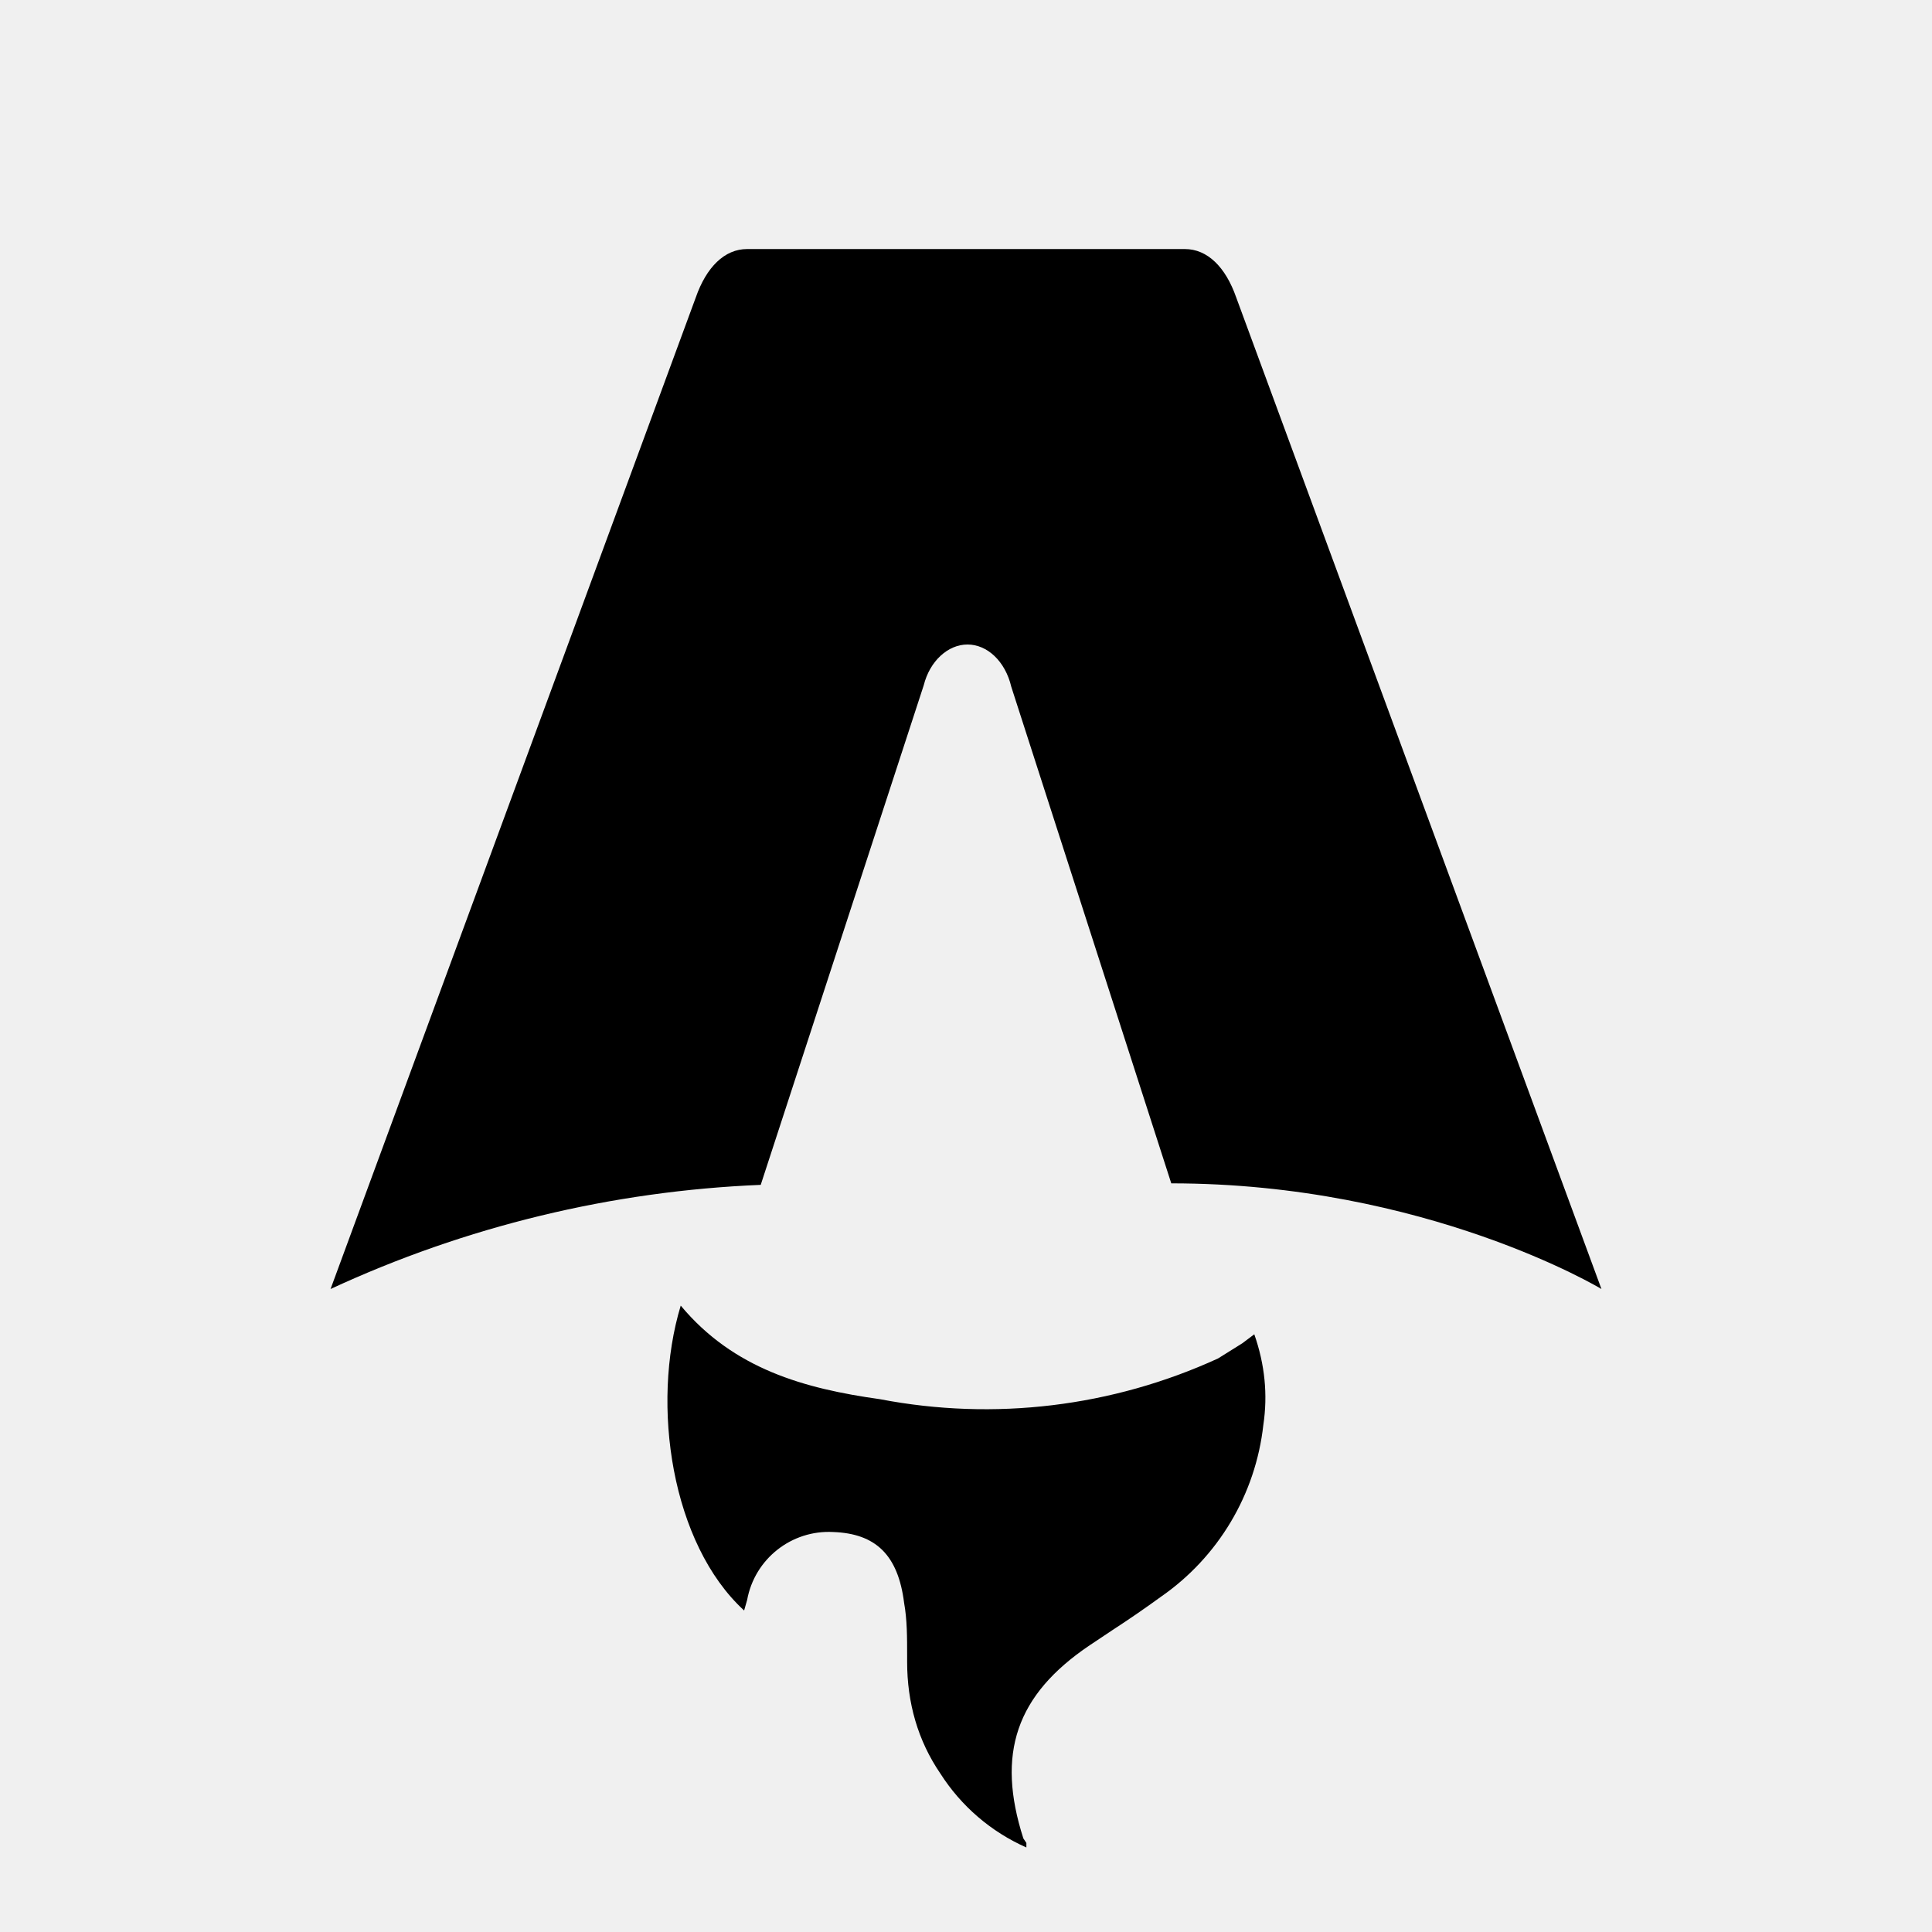
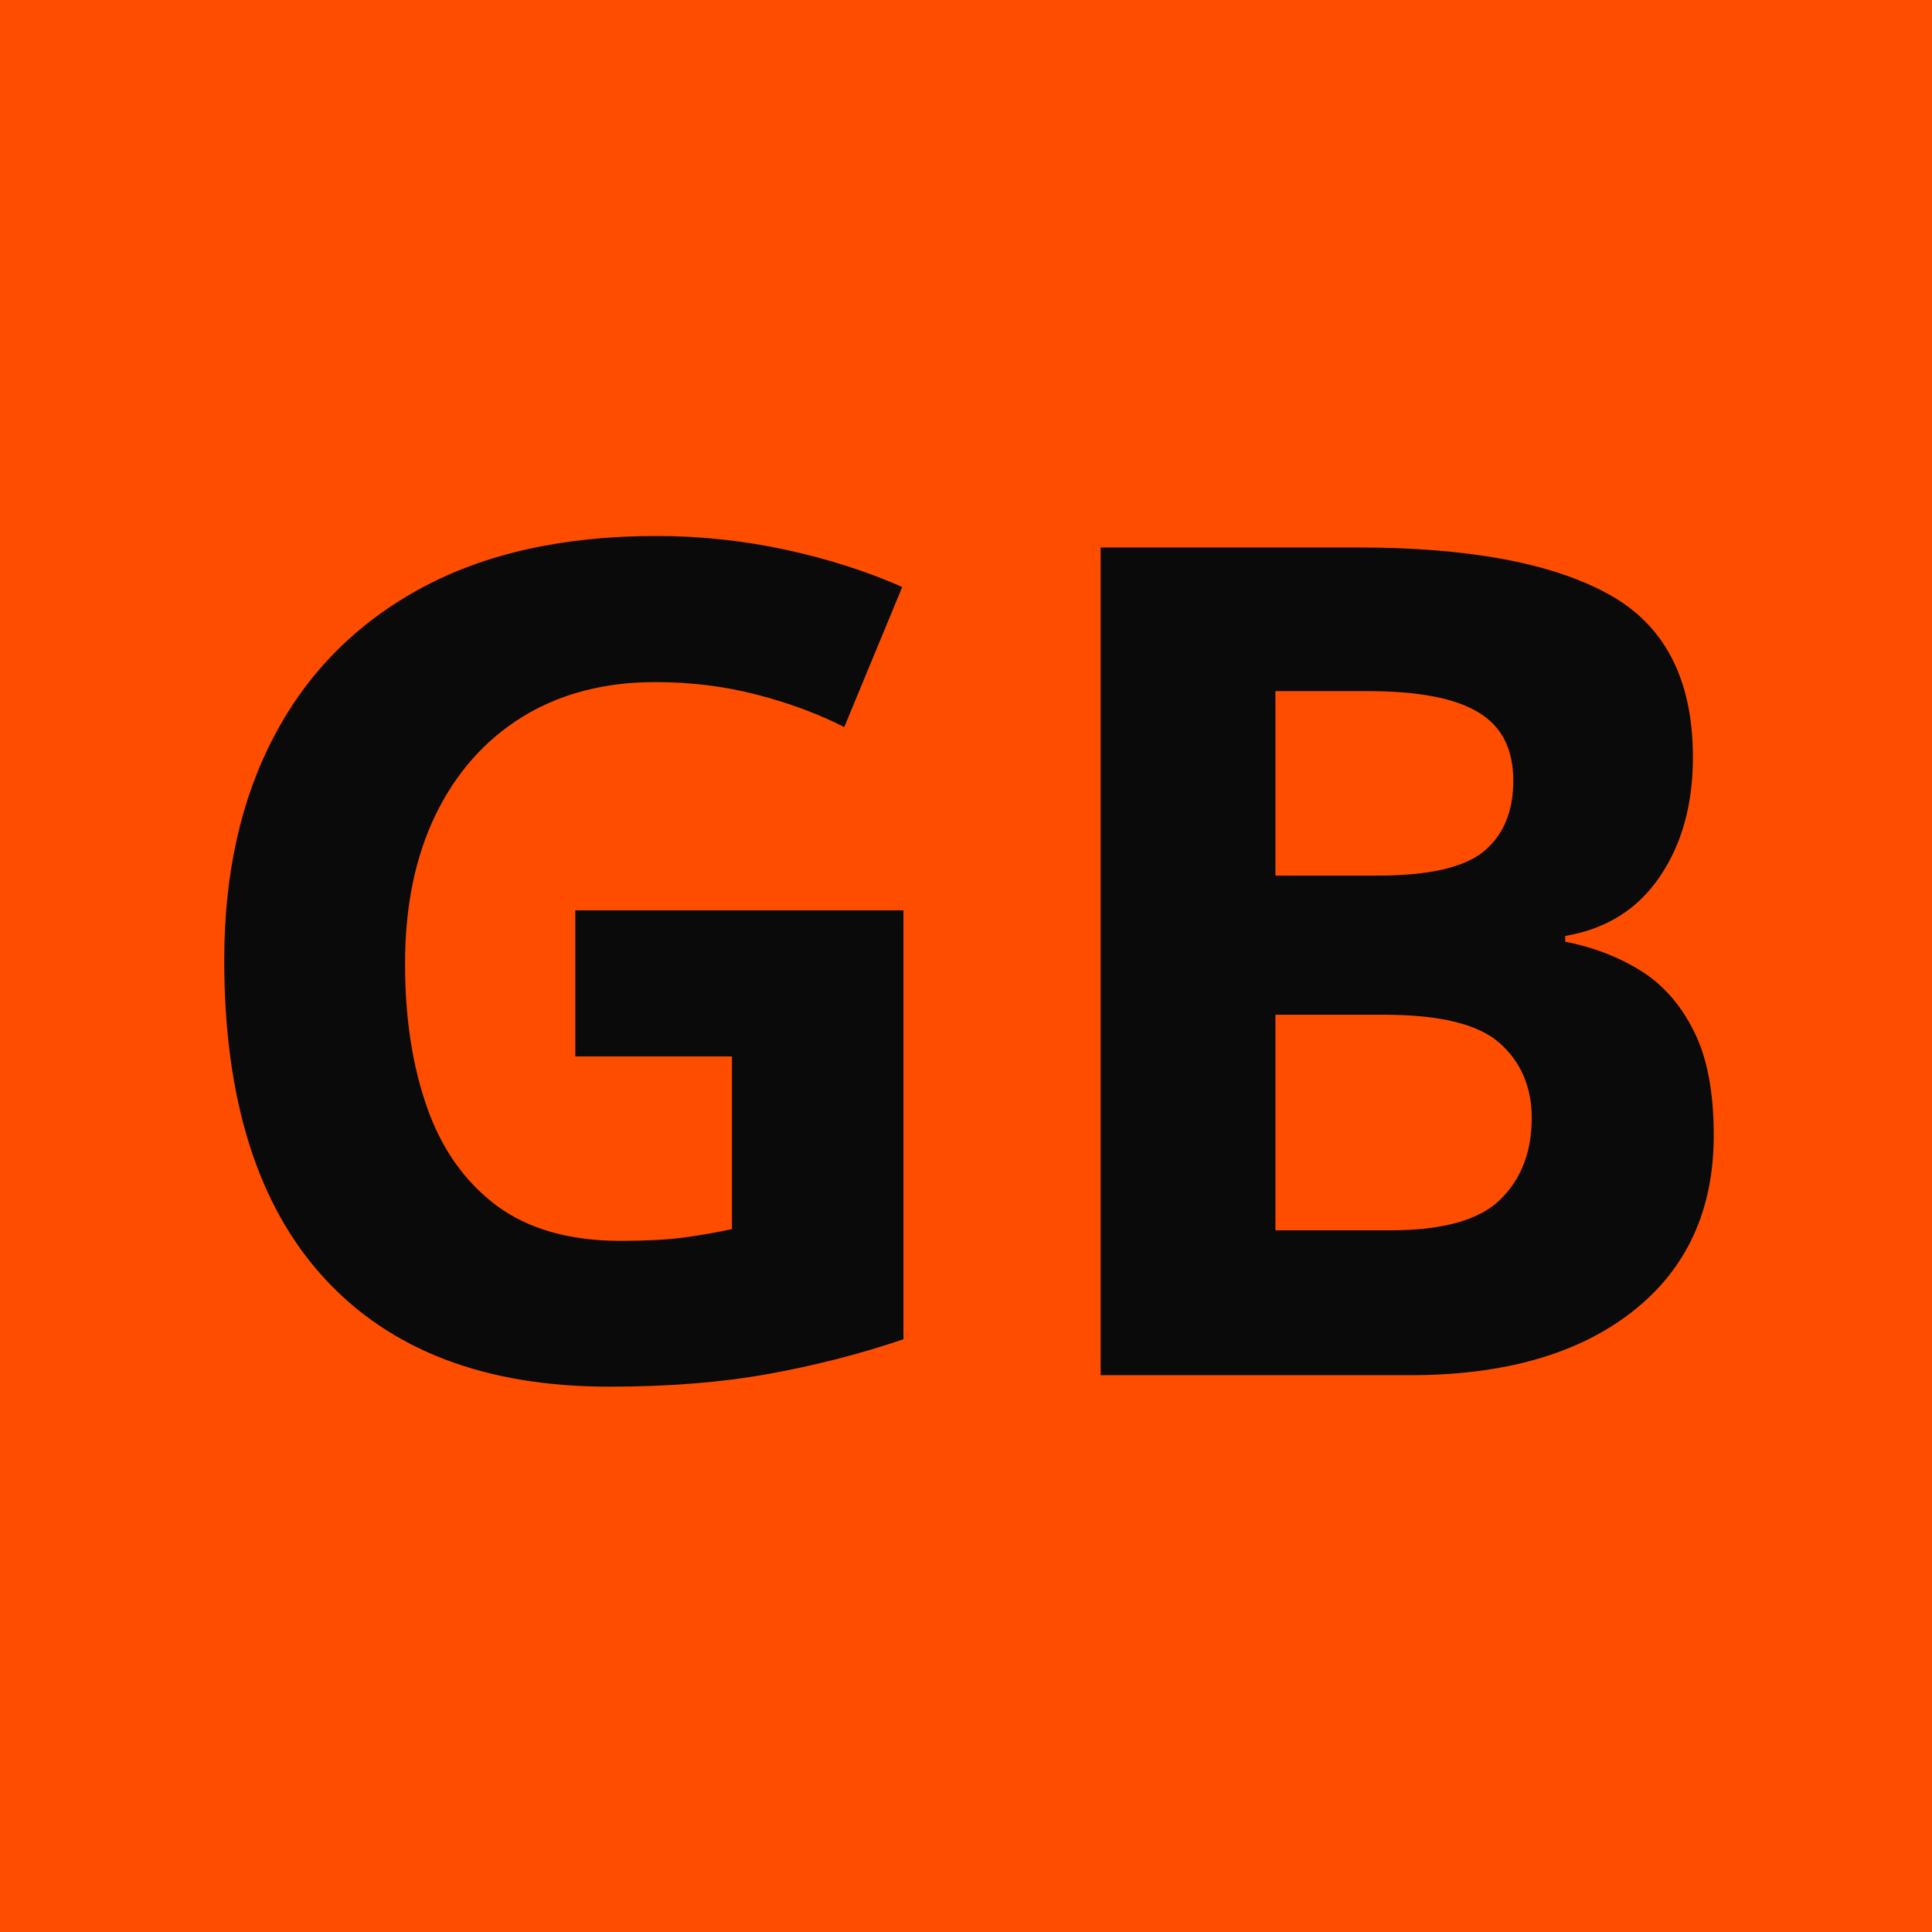
- <svg xmlns="http://www.w3.org/2000/svg" fill="none" viewBox="0 0 128 128">
-   <path d="M50.4 78.5a75.1 75.1 0 0 0-28.5 6.9l24.2-65.7c.7-2 1.9-3.2 3.4-3.2h29c1.5 0 2.7 1.2 3.4 3.2l24.2 65.7s-11.6-7-28.5-7L67 45.5c-.4-1.7-1.6-2.8-2.9-2.8-1.3 0-2.5 1.1-2.9 2.7L50.4 78.5Zm-1.1 28.2Zm-4.2-20.2c-2 6.6-.6 15.8 4.2 20.2a17.5 17.5 0 0 1 .2-.7 5.5 5.5 0 0 1 5.7-4.5c2.8.1 4.3 1.5 4.7 4.7.2 1.1.2 2.3.2 3.5v.4c0 2.7.7 5.2 2.2 7.4a13 13 0 0 0 5.7 4.9v-.3l-.2-.3c-1.8-5.6-.5-9.5 4.4-12.8l1.5-1a73 73 0 0 0 3.2-2.2 16 16 0 0 0 6.8-11.4c.3-2 .1-4-.6-6l-.8.6-1.6 1a37 37 0 0 1-22.4 2.7c-5-.7-9.7-2-13.2-6.2Z" />
-   <style>
-         path { fill: #000; }
-         @media (prefers-color-scheme: dark) {
-             path { fill: #FFF; }
-         }
-     </style>
+ <svg xmlns="http://www.w3.org/2000/svg" viewBox="0 0 100 100">
+   <rect width="100" height="100" fill="#ff4d00" />
+   <text y="50%" x="50%" dominant-baseline="middle" text-anchor="middle" font-weight="bold" font-family="sans-serif" font-size="60" fill="#0a0a0a">GB</text>
</svg>
